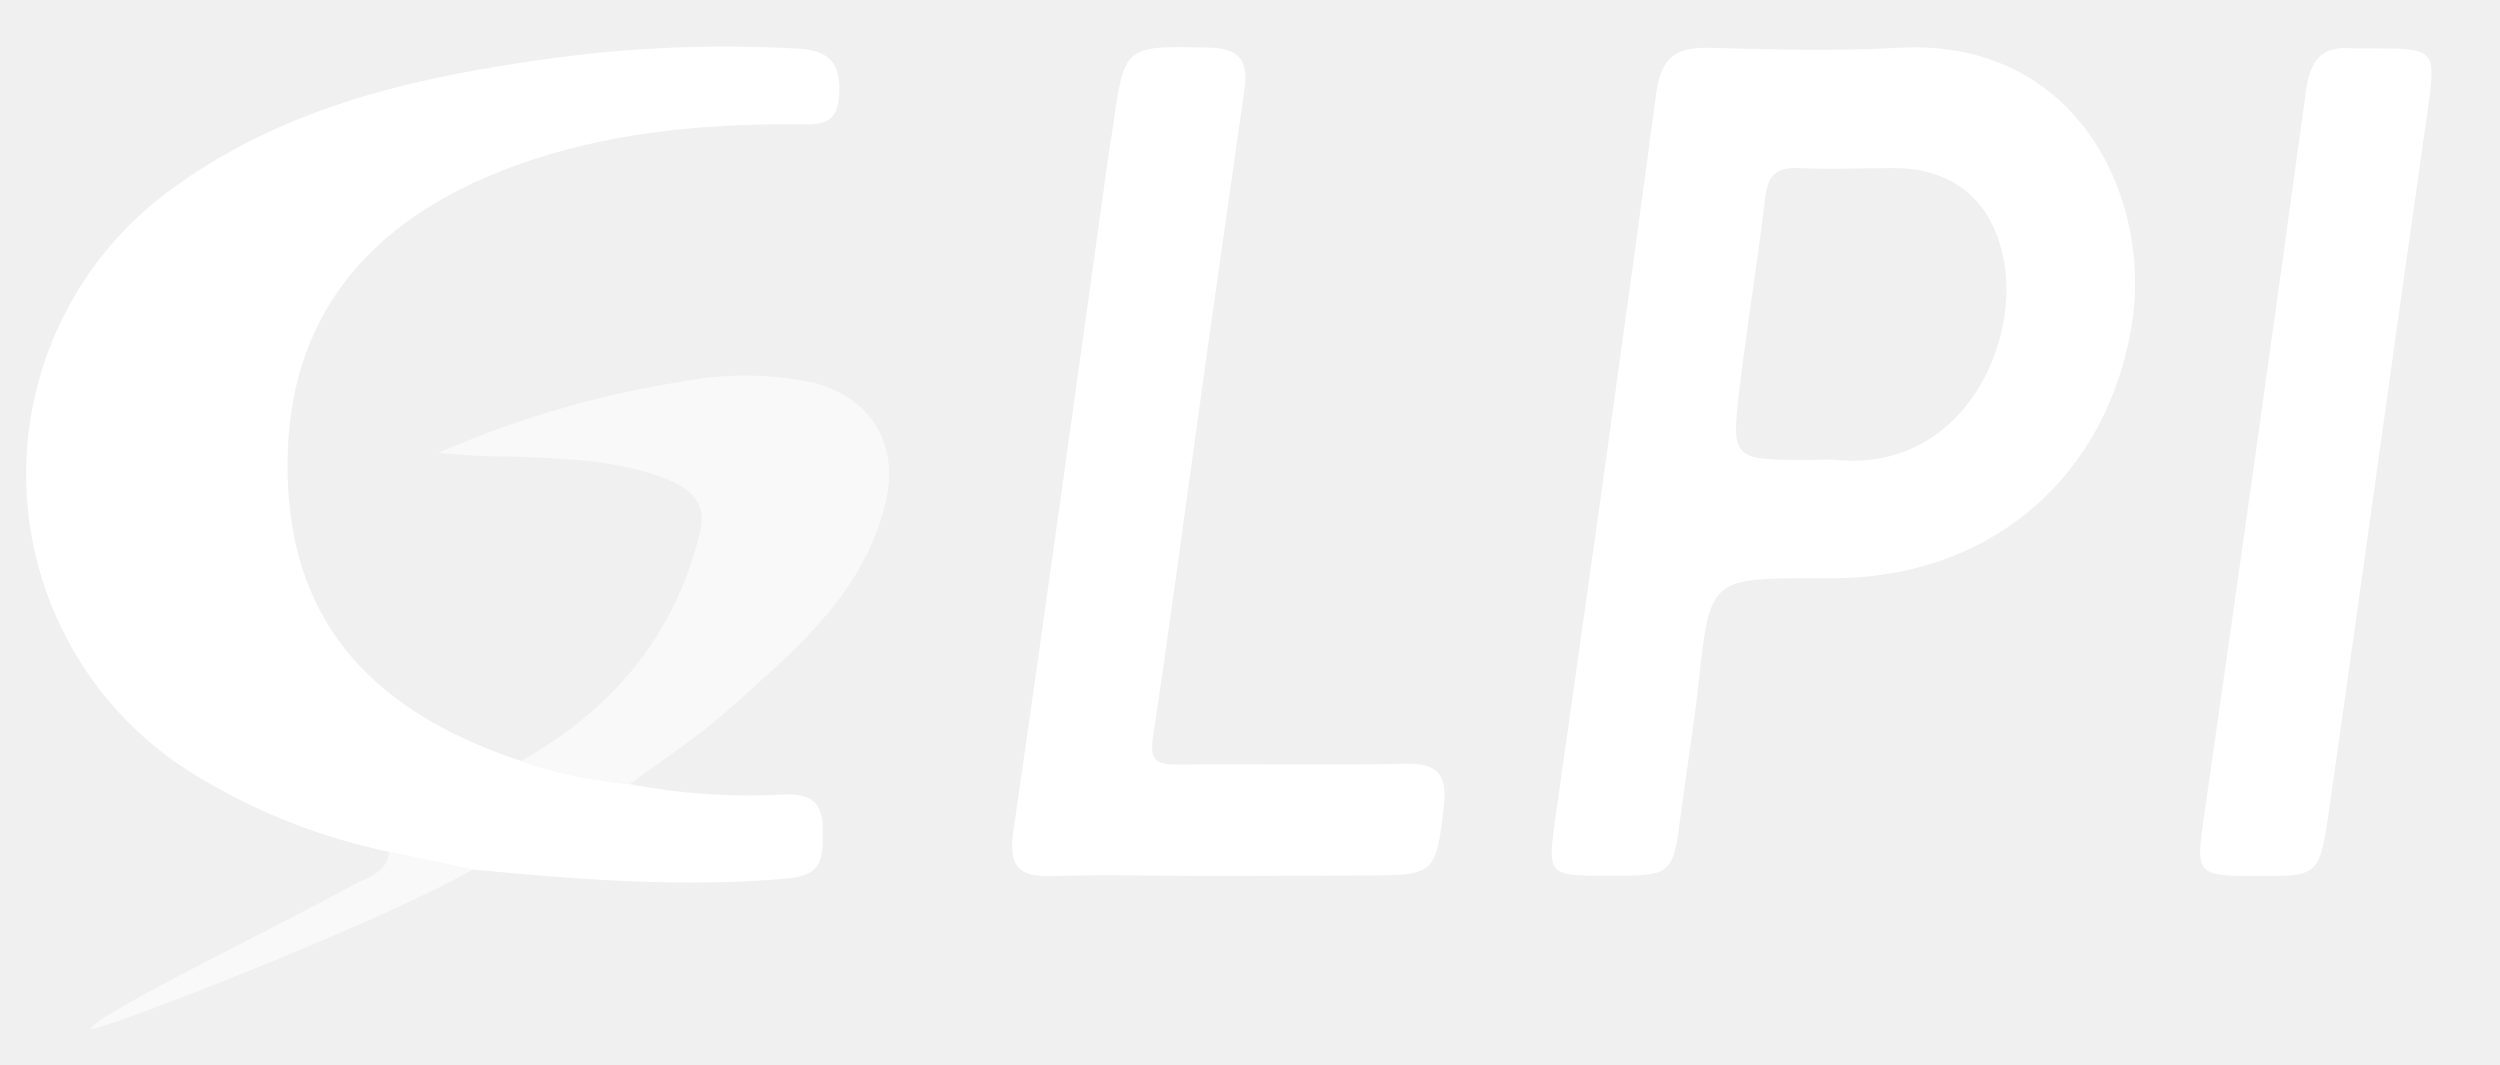
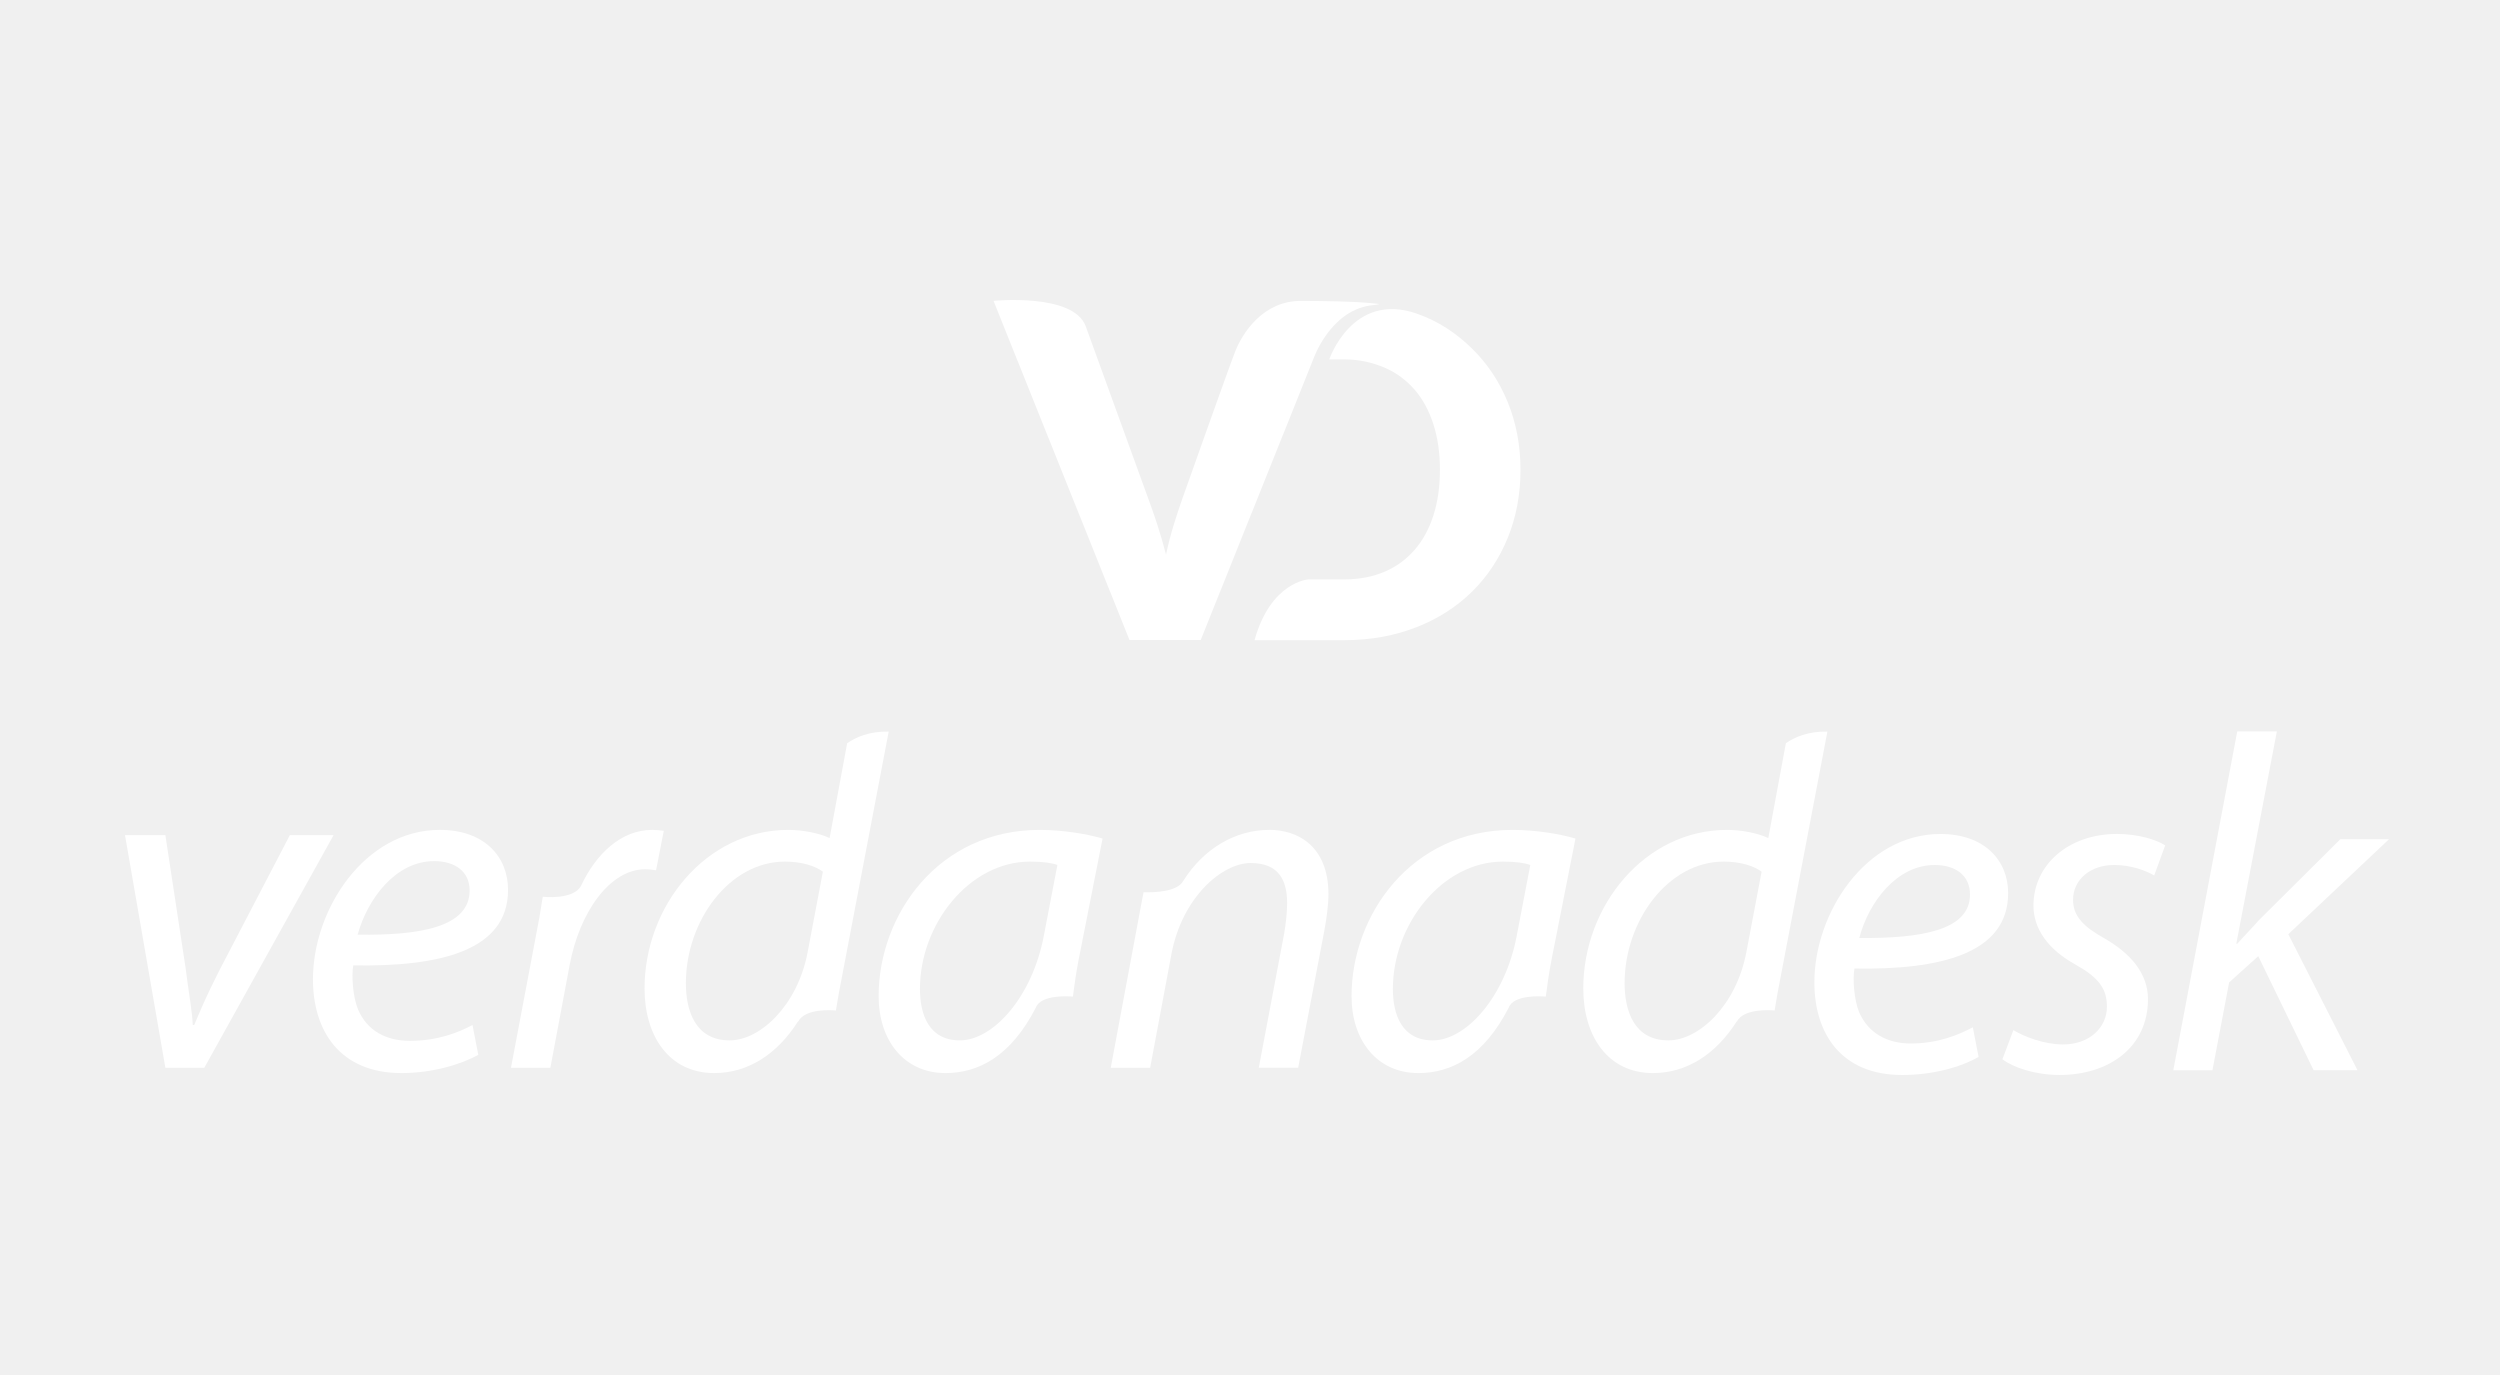
- <svg xmlns="http://www.w3.org/2000/svg" id="Calque_1" data-name="Calque 1" viewBox="0 0 216 92">
-   <defs>
-     <style>.cls-1,.cls-2{fill:#fff;}.cls-2{opacity:0.6;}</style>
-   </defs>
-   <path class="cls-1" d="M105.3,75.69c-4.74,0-9.47-.14-14.2,0-2.95.12-4-.67-3.55-3.85,2.87-19.76,5.58-39.55,8.35-59.33.07-.47.18-.93.24-1.4,1-7.24,1-7.15,8.2-7,2.72.05,3.56,1.07,3.17,3.67C106,18.45,104.46,29.1,103,39.75c-1.13,8-2.15,15.93-3.38,23.88-.31,2,.23,2.45,2.11,2.43,6.51-.08,13,.07,19.53-.07,2.76-.07,3.83.72,3.49,3.65-.68,5.84-.77,6-6.63,6Z" />
-   <path class="cls-1" d="M195,75.69c-5.31,0-5.3-.11-4.54-5.38q4.49-31.22,8.78-62.46c.36-2.65,1.32-3.9,4-3.67.47,0,.94,0,1.42,0,6,0,5.84,0,5,6-2.88,20.1-5.63,40.23-8.5,60.34C200.35,75.7,200.23,75.69,195,75.69Z" />
-   <path class="cls-1" d="M164,4.13c-5.43.31-10.89.15-16.34,0-2.87-.07-4.15.84-4.56,3.92-2.77,20.75-5.72,41.47-8.65,62.19-.77,5.43-.84,5.42,4.44,5.43,5.65,0,5.65,0,6.36-5.53.47-3.64,1.08-7.25,1.48-10.9,1-9.28,1-9.28,10.14-9.28h1.43c13.87,0,24.13-9,26-22.69C185.65,16.49,179.12,3.27,164,4.13Zm-5.27,35.61c-.82-.08-1.65,0-2.48,0-6.65,0-6.71,0-5.91-6.56.66-5.39,1.54-10.76,2.18-16.15.23-1.93,1-2.61,2.94-2.51,2.71.14,5.44,0,8.16,0,5.39,0,8.77,3.09,9.59,8.45C174.3,30.32,169.24,40.73,158.68,39.74Z" />
-   <path class="cls-2" d="M54.41,67.75a37.67,37.67,0,0,1-9.39-2c8-4.51,13.42-11,15.51-20,.55-2.42-1.11-3.69-3.17-4.45-4.16-1.54-8.53-1.69-12.89-1.85a63.55,63.55,0,0,1-6.58-.32A85.25,85.25,0,0,1,58.75,33,29,29,0,0,1,70,33c5.11,1.2,7.72,5.21,6.54,10.3-1.83,7.91-7.76,12.78-13.38,17.82C60.45,63.59,57.34,65.57,54.41,67.75Z" />
-   <path class="cls-2" d="M40.86,75.13,33.63,73.6c-.2,1.91-2,2.22-3.22,2.91-6,3.36-22.2,11.13-22.62,12.43C9.05,88.93,32,80.11,40.86,75.13Z" />
-   <path class="cls-1" d="M44.52,14.31c7.8-2.83,15.88-3.6,24.08-3.58,2,0,3.77.32,3.91-2.58.14-2.69-.82-3.77-3.56-3.95A111.91,111.91,0,0,0,45.24,5.39C34.4,7,23.89,9.7,14.85,16.32A30.43,30.43,0,0,0,16,66.42,52.48,52.48,0,0,0,33.63,73.6l7.23,1.53h0c9.06.86,18.1,1.58,27.22.77,3-.27,3-1.79,3-3.94.08-2.41-.74-3.4-3.27-3.32a54.86,54.86,0,0,1-13.41-.89,37.67,37.67,0,0,1-9.39-2C31.37,61.21,24.9,53.05,24.84,40.34,24.78,27.81,31.43,19.07,44.52,14.31Z" />
+ <svg xmlns="http://www.w3.org/2000/svg" width="100" height="55" viewBox="0 0 100 55" fill="none">
+   <path d="M6.615 33.407L7.423 38.713C7.557 39.77 7.692 40.482 7.711 41H7.768C7.98 40.5 8.23 39.885 8.768 38.828L11.594 33.406H13.343L8.172 42.711H6.615L5 33.406H6.615L6.615 33.407Z" fill="white" />
+   <path d="M19.131 42.193C18.439 42.577 17.305 42.923 16.055 42.923C13.594 42.923 12.518 41.231 12.518 39.174C12.518 36.367 14.594 33.195 17.592 33.195C19.361 33.195 20.322 34.253 20.322 35.598C20.322 38.039 17.573 38.674 14.132 38.616C14.055 39.02 14.113 39.885 14.324 40.384C14.69 41.23 15.44 41.634 16.401 41.634C17.497 41.634 18.324 41.307 18.9 41L19.131 42.192V42.193ZM17.362 34.445C15.844 34.445 14.71 35.925 14.306 37.386C16.824 37.424 18.785 37.078 18.785 35.617C18.785 34.867 18.209 34.444 17.362 34.444V34.445Z" fill="white" />
+   <path d="M26.09 33.195C24.841 33.195 23.841 34.157 23.245 35.425C22.942 36.011 21.717 35.871 21.717 35.871L21.713 35.856C21.669 36.139 21.623 36.426 21.573 36.712L20.439 42.711H22.015L22.783 38.616C23.187 36.444 24.418 34.771 25.802 34.771C25.975 34.771 26.128 34.791 26.243 34.81L26.551 33.233C26.417 33.214 26.243 33.195 26.09 33.195H26.09Z" fill="white" />
+   <path d="M50.773 33.195C49.428 33.195 48.159 33.925 47.332 35.233C47.107 35.669 46.196 35.702 45.742 35.691C45.714 35.833 45.69 35.97 45.66 36.117L44.43 42.711H46.006L46.852 38.193C47.275 35.886 48.89 34.521 50.024 34.521C51.158 34.521 51.485 35.213 51.485 36.136C51.485 36.539 51.428 36.962 51.369 37.328L50.351 42.71H51.927L52.965 37.27C53.061 36.77 53.138 36.193 53.138 35.77C53.138 33.828 51.889 33.194 50.773 33.194V33.195Z" fill="white" />
+   <path d="M42.916 39.864C42.975 39.386 43.048 38.894 43.142 38.406L44.103 33.542C43.45 33.35 42.489 33.196 41.585 33.196C37.529 33.196 35.145 36.599 35.145 39.847C35.145 41.616 36.165 42.923 37.818 42.923C39.144 42.923 40.432 42.25 41.431 40.309C41.627 39.772 42.761 39.85 42.917 39.864H42.916ZM38.393 41.615C37.163 41.615 36.798 40.596 36.798 39.558C36.798 36.963 38.777 34.464 41.2 34.464C41.738 34.464 42.084 34.522 42.296 34.599L41.758 37.405C41.296 39.885 39.72 41.615 38.393 41.615V41.615Z" fill="white" />
+   <path d="M61.832 39.864C61.891 39.386 61.965 38.894 62.058 38.406L63.019 33.542C62.365 33.35 61.405 33.196 60.501 33.196C56.445 33.196 54.062 36.599 54.062 39.847C54.062 41.616 55.081 42.923 56.734 42.923C58.06 42.923 59.348 42.25 60.347 40.309C60.543 39.772 61.677 39.85 61.833 39.864H61.832ZM57.31 41.615C56.08 41.615 55.715 40.596 55.715 39.558C55.715 36.963 57.694 34.464 60.117 34.464C60.655 34.464 61.001 34.522 61.212 34.599L60.674 37.405C60.213 39.885 58.637 41.615 57.31 41.615V41.615Z" fill="white" />
+   <path d="M33.886 29.73L33.184 33.523C32.779 33.33 32.126 33.196 31.53 33.196C28.243 33.196 25.782 36.233 25.782 39.539C25.782 41.443 26.763 42.923 28.57 42.923C29.896 42.923 31.069 42.193 31.915 40.865H31.925C32.21 40.319 33.298 40.407 33.437 40.42C33.473 40.195 33.51 39.97 33.549 39.751L35.548 29.264C34.777 29.246 34.234 29.487 33.886 29.73ZM32.299 38.117C31.895 40.212 30.415 41.615 29.185 41.615C27.82 41.615 27.435 40.443 27.435 39.327C27.435 36.848 29.166 34.464 31.396 34.464C32.068 34.464 32.607 34.637 32.915 34.868L32.3 38.117H32.299Z" fill="white" />
+   <path d="M71.435 29.73L70.732 33.523C70.328 33.33 69.675 33.196 69.079 33.196C65.792 33.196 63.331 36.233 63.331 39.539C63.331 41.443 64.311 42.923 66.118 42.923C67.445 42.923 68.618 42.193 69.463 40.865H69.473C69.758 40.319 70.847 40.407 70.985 40.42C71.021 40.195 71.058 39.97 71.097 39.751L73.096 29.264C72.325 29.246 71.782 29.487 71.434 29.73H71.435ZM69.848 38.117C69.444 40.212 67.964 41.615 66.734 41.615C65.369 41.615 64.984 40.443 64.984 39.327C64.984 36.848 66.715 34.464 68.944 34.464C69.618 34.464 70.156 34.637 70.464 34.868L69.849 38.117H69.848Z" fill="white" />
+   <path d="M79.143 42.275C78.455 42.675 77.329 43 76.088 43C73.644 43 72.575 41.339 72.575 39.296C72.575 36.509 74.637 33.359 77.615 33.359C79.371 33.359 80.326 34.409 80.326 35.726C80.326 38.151 77.596 38.8 74.179 38.742C74.103 39.143 74.16 40.002 74.37 40.499C74.733 41.32 75.477 41.74 76.432 41.74C77.52 41.74 78.341 41.396 78.913 41.091L79.143 42.275ZM77.387 34.6C75.878 34.6 74.752 36.07 74.371 37.521C76.852 37.539 78.8 37.215 78.8 35.783C78.8 35.02 78.227 34.6 77.387 34.6H77.387Z" fill="white" />
+   <path d="M80.536 41.205C80.975 41.473 81.777 41.778 82.521 41.778C83.591 41.778 84.277 41.09 84.277 40.27C84.277 39.544 83.953 39.105 82.998 38.57C81.929 37.978 81.338 37.157 81.338 36.222C81.338 34.599 82.731 33.358 84.679 33.358C85.519 33.358 86.263 33.588 86.607 33.816L86.168 35.019C85.843 34.828 85.251 34.599 84.564 34.599C83.609 34.599 82.922 35.191 82.922 35.992C82.922 36.66 83.361 37.08 84.182 37.538C85.213 38.13 85.919 38.932 85.919 39.963C85.919 41.91 84.335 42.999 82.387 42.999C81.395 42.999 80.516 42.694 80.097 42.369L80.536 41.204V41.205Z" fill="white" />
+   <path d="M86.932 42.809L89.49 29.255H91.075L89.452 37.75H89.49C89.776 37.425 90.12 37.082 90.348 36.815L93.613 33.569H95.56L91.532 37.368L94.3 42.809H92.544L90.33 38.247L89.165 39.297L88.498 42.81H86.932L86.932 42.809Z" fill="white" />
+   <path d="M54.84 12.125C54.019 12.049 53.005 12.042 52.053 12.036C50.505 12.024 49.687 13.353 49.412 14.048C49.138 14.744 47.283 19.978 47.283 19.978C47.172 20.295 47.058 20.639 46.944 21.011C46.828 21.384 46.728 21.775 46.641 22.185C46.535 21.775 46.422 21.384 46.301 21.011C46.18 20.639 46.06 20.295 45.943 19.978C45.943 19.978 43.917 14.402 43.431 13.056C42.944 11.711 39.741 12.034 39.741 12.034L45.179 25.6H48.029L52.531 14.369C52.531 14.369 53.182 12.46 54.806 12.22C55.181 12.165 55.354 12.172 54.84 12.125Z" fill="white" />
+   <path d="M56.661 12.542C57.541 12.845 58.267 13.341 58.882 13.944C59.496 14.545 59.973 15.261 60.311 16.09C60.65 16.919 60.819 17.821 60.819 18.796C60.819 19.77 60.65 20.683 60.311 21.512C59.973 22.34 59.496 23.061 58.882 23.666C58.267 24.27 57.527 24.749 56.661 25.087C55.795 25.426 54.834 25.607 53.779 25.607H50.181C50.83 23.273 52.333 23.176 52.333 23.176H53.779C54.382 23.176 54.918 23.067 55.39 22.866C55.862 22.664 56.26 22.368 56.587 21.992C56.913 21.616 57.162 21.158 57.336 20.618C57.51 20.078 57.597 19.467 57.597 18.791C57.597 18.114 57.51 17.511 57.336 16.971C57.162 16.431 56.913 15.966 56.587 15.59C56.26 15.214 55.862 14.91 55.39 14.709C54.918 14.507 54.381 14.376 53.779 14.376H53.17C53.17 14.376 54.089 11.655 56.661 12.541V12.542Z" fill="white" />
</svg>
